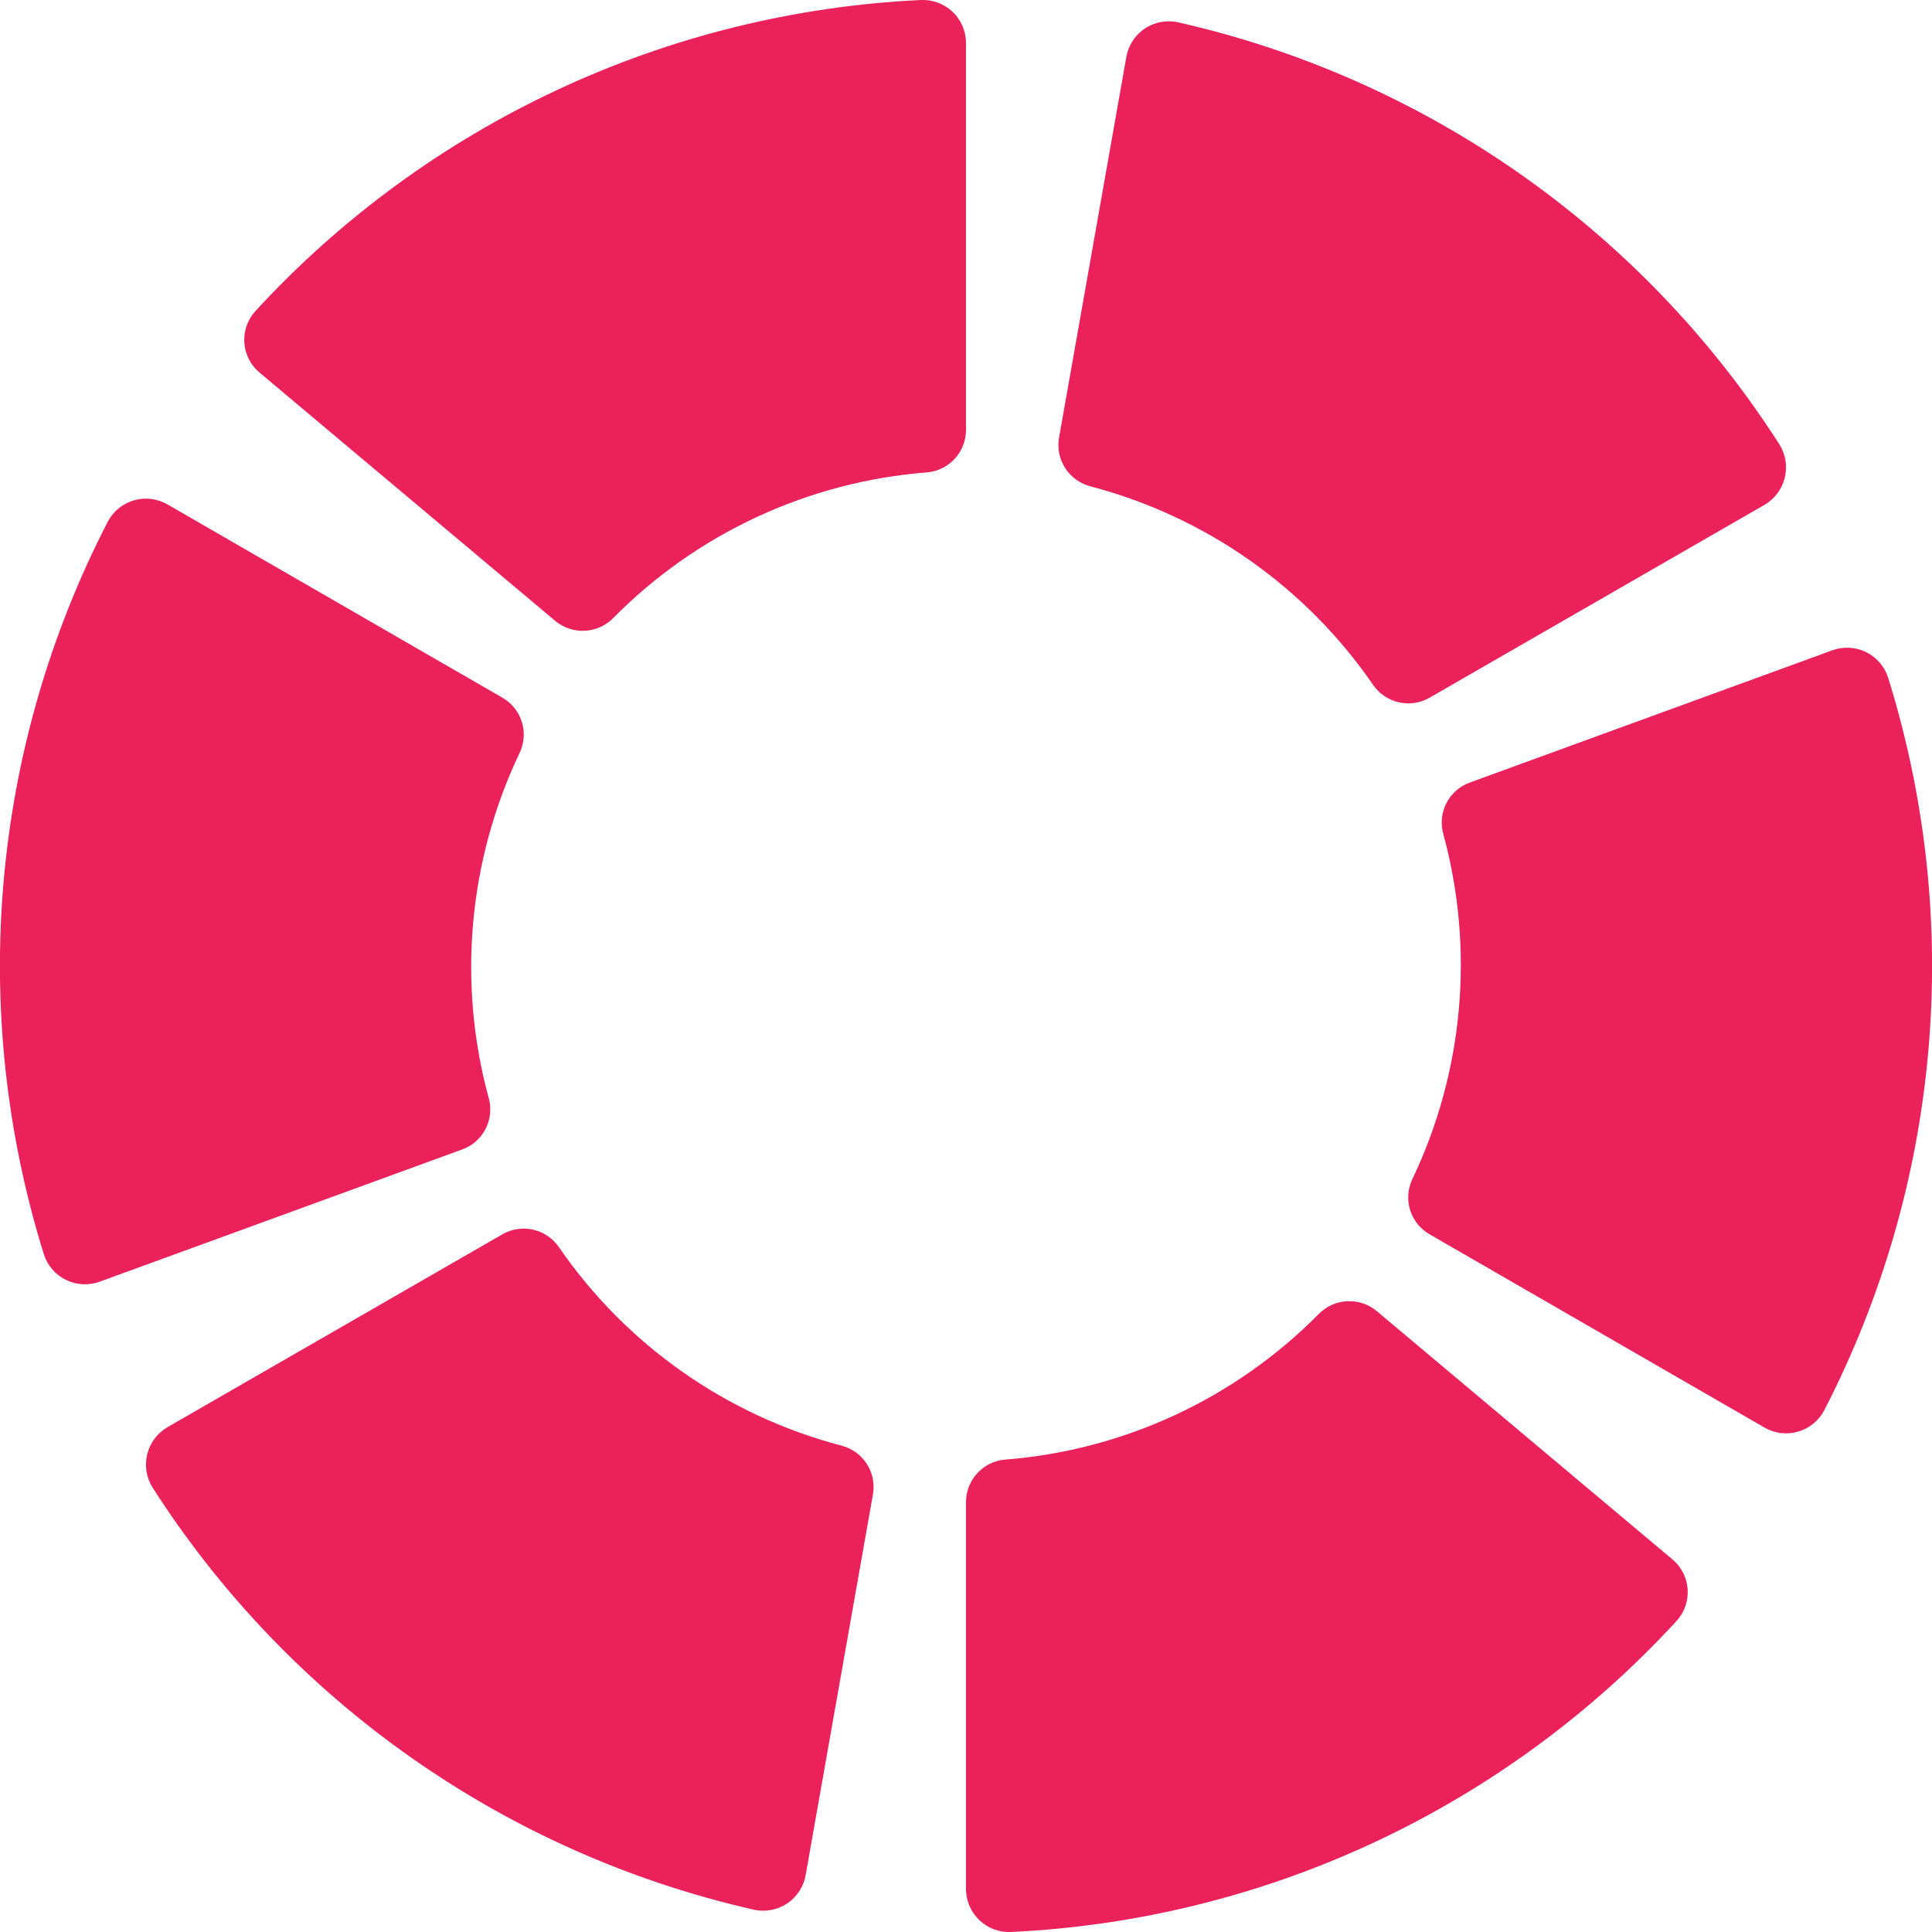
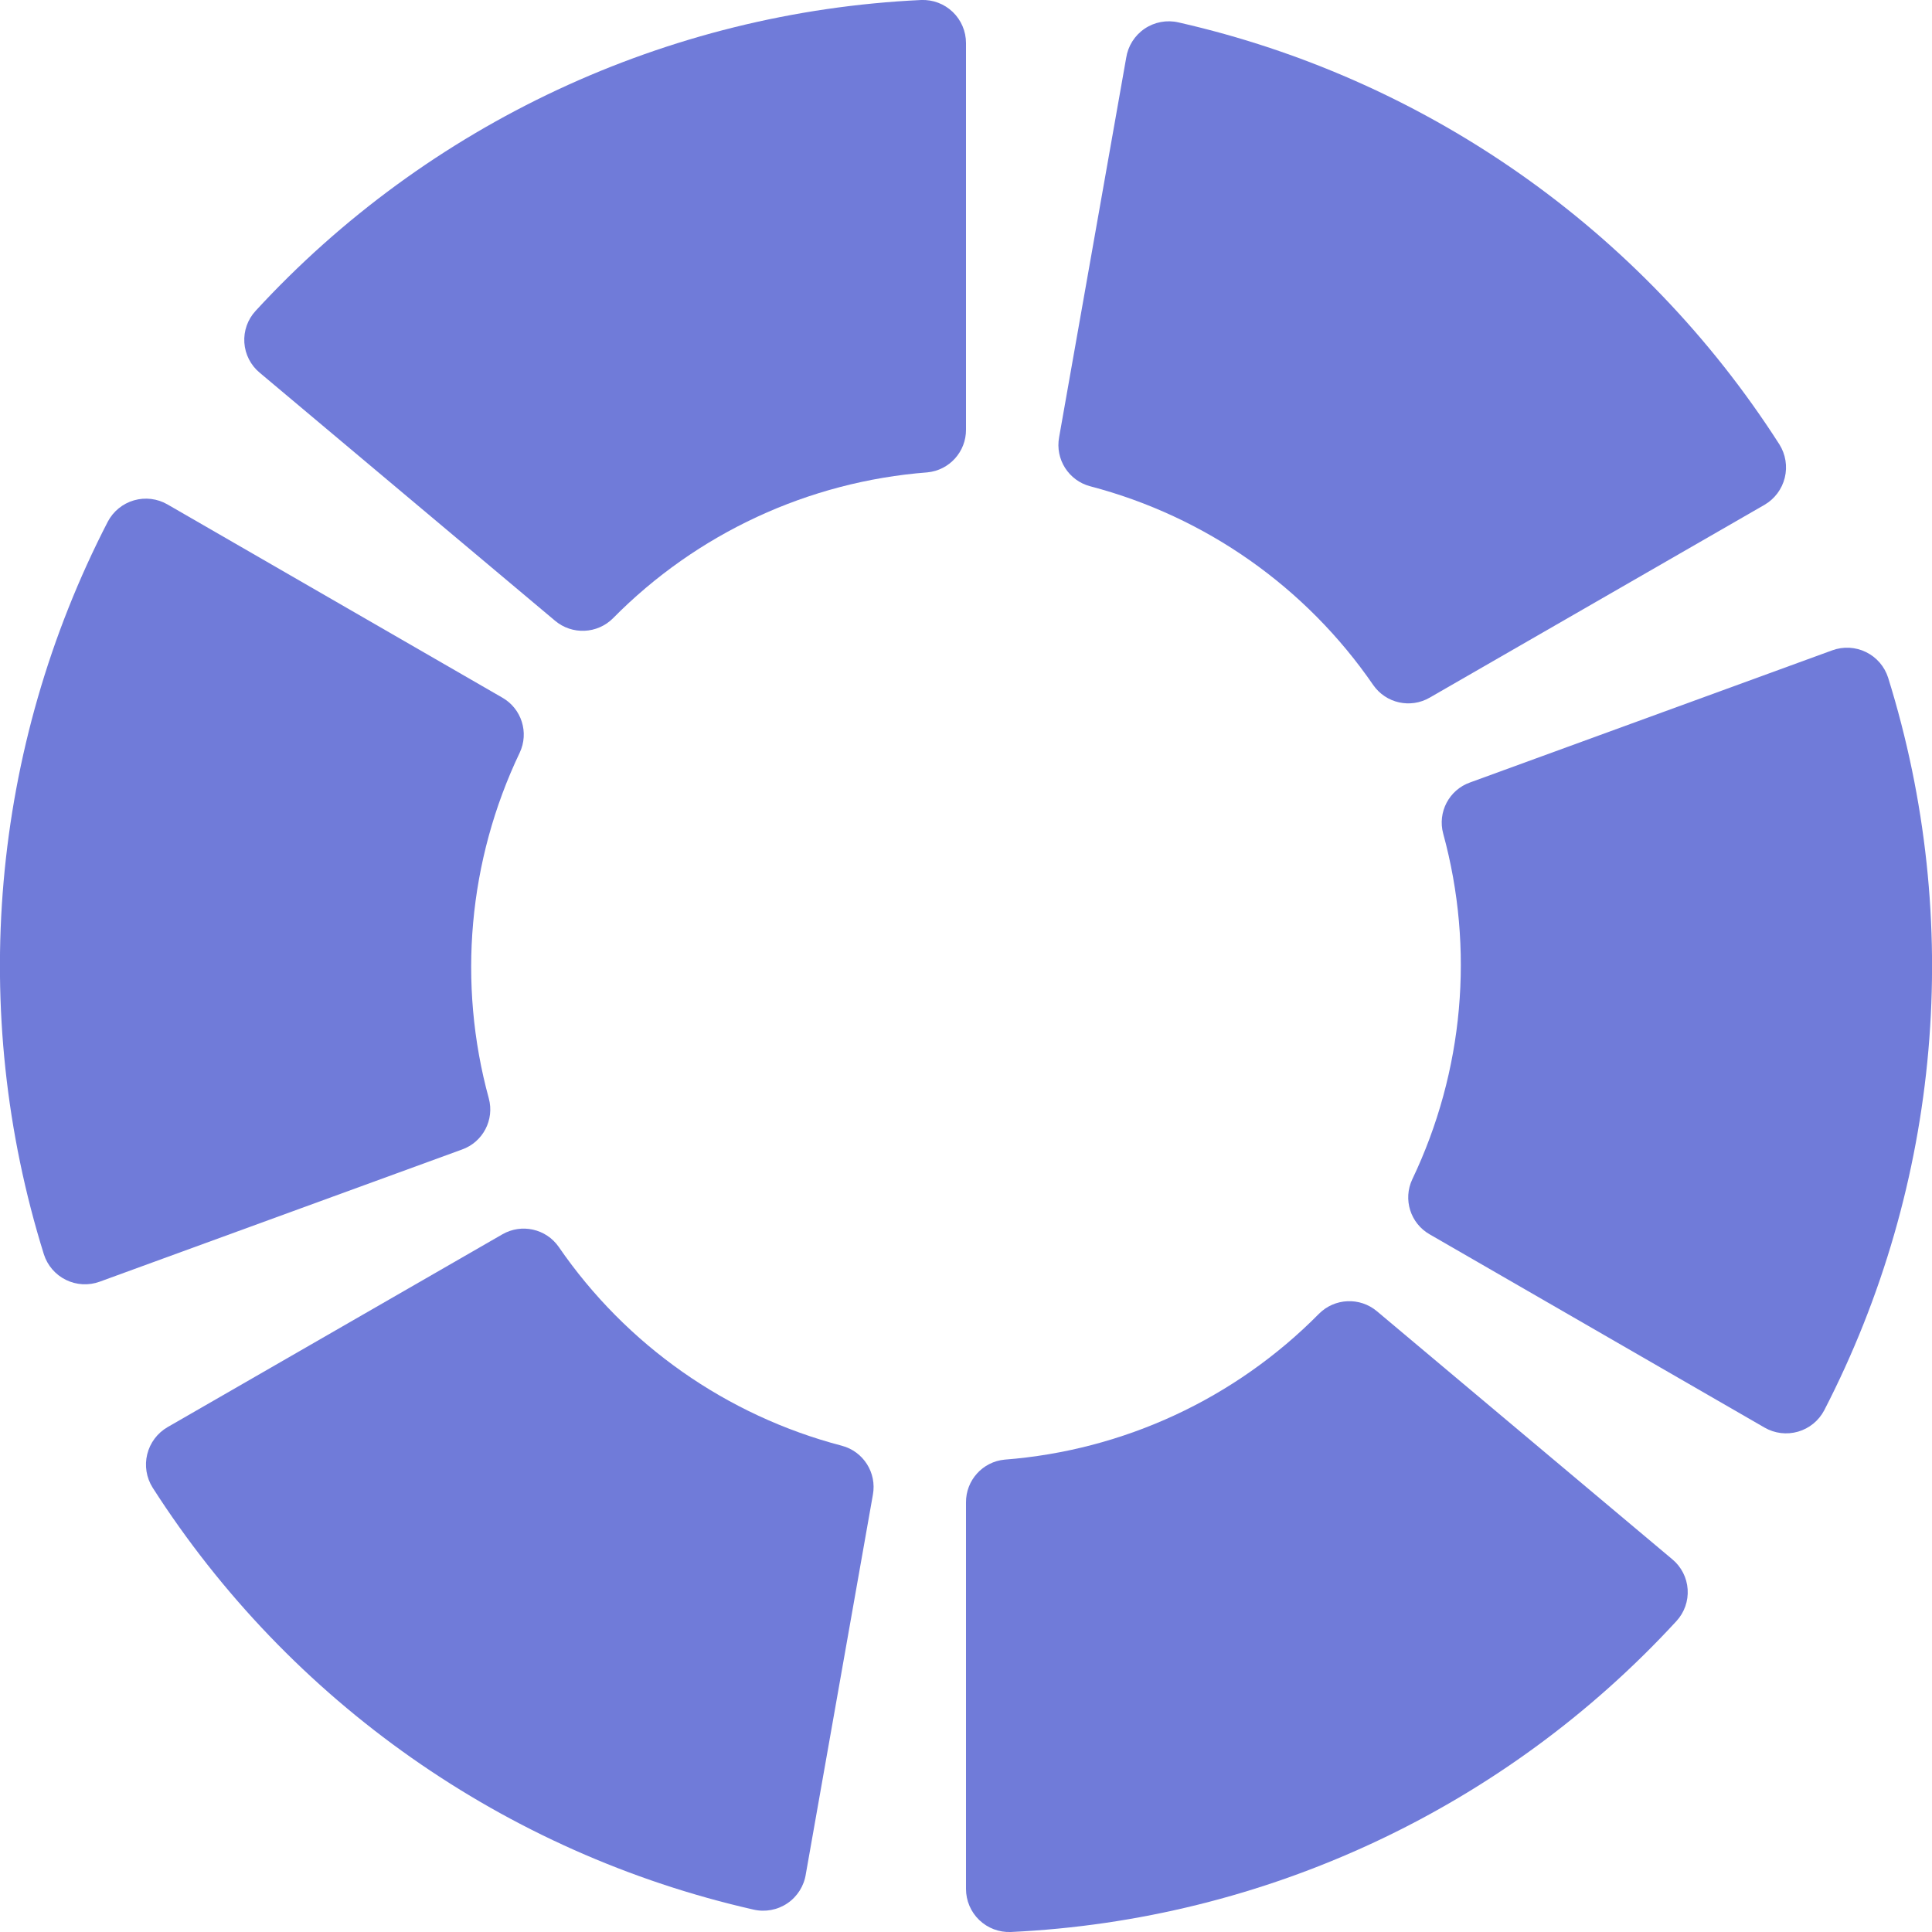
<svg xmlns="http://www.w3.org/2000/svg" viewBox="0 0 100 100" width="30" height="30">
  <g id="Layer_1-2" data-name="Layer 1">
-     <path d="M61,1.16A50.1,50.1,0,0,1,92.1,23a2.24,2.24,0,0,1-.77,3.13L74,36.11a2.21,2.21,0,0,1-2.92-.65A25.66,25.66,0,0,0,56.43,25.17a2.21,2.21,0,0,1-1.61-2.54L58.29,3A2.23,2.23,0,0,1,61,1.16Z" fill="#EA215B" />
-     <path d="M13.23,16.09A50,50,0,0,1,47.68,0,2.23,2.23,0,0,1,50,2.23v20a2.21,2.21,0,0,1-2,2.22A25.63,25.63,0,0,0,31.73,32a2.22,2.22,0,0,1-3,.13L13.44,19.29A2.21,2.21,0,0,1,13.23,16.09Z" fill="#EA215B" />
-     <path d="M2.27,64.92A50.14,50.14,0,0,1,5.58,27a2.23,2.23,0,0,1,3.09-.89L26,36.11a2.2,2.2,0,0,1,.9,2.85A25.76,25.76,0,0,0,25.3,56.85a2.2,2.2,0,0,1-1.39,2.65L5.16,66.34A2.23,2.23,0,0,1,2.27,64.92Z" fill="#EA215B" />
-     <path d="M39,98.84A50.1,50.1,0,0,1,7.9,77a2.24,2.24,0,0,1,.77-3.13L26,63.89a2.21,2.21,0,0,1,2.92.65A25.66,25.66,0,0,0,43.57,74.83a2.21,2.21,0,0,1,1.61,2.54L41.71,97A2.23,2.23,0,0,1,39,98.84Z" fill="#EA215B" />
-     <path d="M86.77,83.91A50,50,0,0,1,52.32,100,2.23,2.23,0,0,1,50,97.77v-20a2.21,2.21,0,0,1,2-2.22A25.63,25.63,0,0,0,68.27,68a2.22,2.22,0,0,1,3-.13L86.56,80.71A2.21,2.21,0,0,1,86.77,83.91Z" fill="#EA215B" />
-     <path d="M97.73,35.08A50.14,50.14,0,0,1,94.42,73a2.23,2.23,0,0,1-3.09.89L74,63.89a2.2,2.2,0,0,1-.9-2.85A25.76,25.76,0,0,0,74.7,43.15a2.2,2.2,0,0,1,1.39-2.65l18.75-6.84A2.23,2.23,0,0,1,97.73,35.08Z" fill="#EA215B" />
+     <path d="M61,1.16A50.1,50.1,0,0,1,92.1,23a2.24,2.24,0,0,1-.77,3.13L74,36.11a2.21,2.21,0,0,1-2.92-.65A25.66,25.66,0,0,0,56.43,25.17a2.21,2.21,0,0,1-1.61-2.54L58.29,3A2.23,2.23,0,0,1,61,1.16Z" fill="#707BD9" />
+     <path d="M13.23,16.09A50,50,0,0,1,47.68,0,2.23,2.23,0,0,1,50,2.23v20a2.21,2.21,0,0,1-2,2.22A25.63,25.63,0,0,0,31.73,32a2.22,2.22,0,0,1-3,.13L13.44,19.29A2.21,2.21,0,0,1,13.23,16.09Z" fill="#707BD9" />
+     <path d="M2.27,64.92A50.14,50.14,0,0,1,5.58,27a2.23,2.23,0,0,1,3.09-.89L26,36.11a2.2,2.2,0,0,1,.9,2.85A25.76,25.76,0,0,0,25.3,56.85a2.2,2.2,0,0,1-1.39,2.65L5.16,66.34A2.23,2.23,0,0,1,2.27,64.92Z" fill="#707BD9" />
+     <path d="M39,98.84A50.1,50.1,0,0,1,7.9,77a2.24,2.24,0,0,1,.77-3.13L26,63.89a2.21,2.21,0,0,1,2.92.65A25.66,25.66,0,0,0,43.57,74.83a2.21,2.21,0,0,1,1.61,2.54L41.71,97A2.23,2.23,0,0,1,39,98.84Z" fill="#707BD9" />
+     <path d="M86.77,83.91A50,50,0,0,1,52.32,100,2.23,2.23,0,0,1,50,97.77v-20a2.21,2.21,0,0,1,2-2.22A25.63,25.63,0,0,0,68.27,68a2.22,2.22,0,0,1,3-.13L86.56,80.71A2.21,2.21,0,0,1,86.77,83.91Z" fill="#707BD9" />
+     <path d="M97.73,35.08A50.14,50.14,0,0,1,94.42,73a2.23,2.23,0,0,1-3.09.89L74,63.89a2.2,2.2,0,0,1-.9-2.85A25.76,25.76,0,0,0,74.7,43.15a2.2,2.2,0,0,1,1.39-2.65l18.75-6.84A2.23,2.23,0,0,1,97.73,35.08Z" fill="#707BD9" />
  </g>
</svg>
